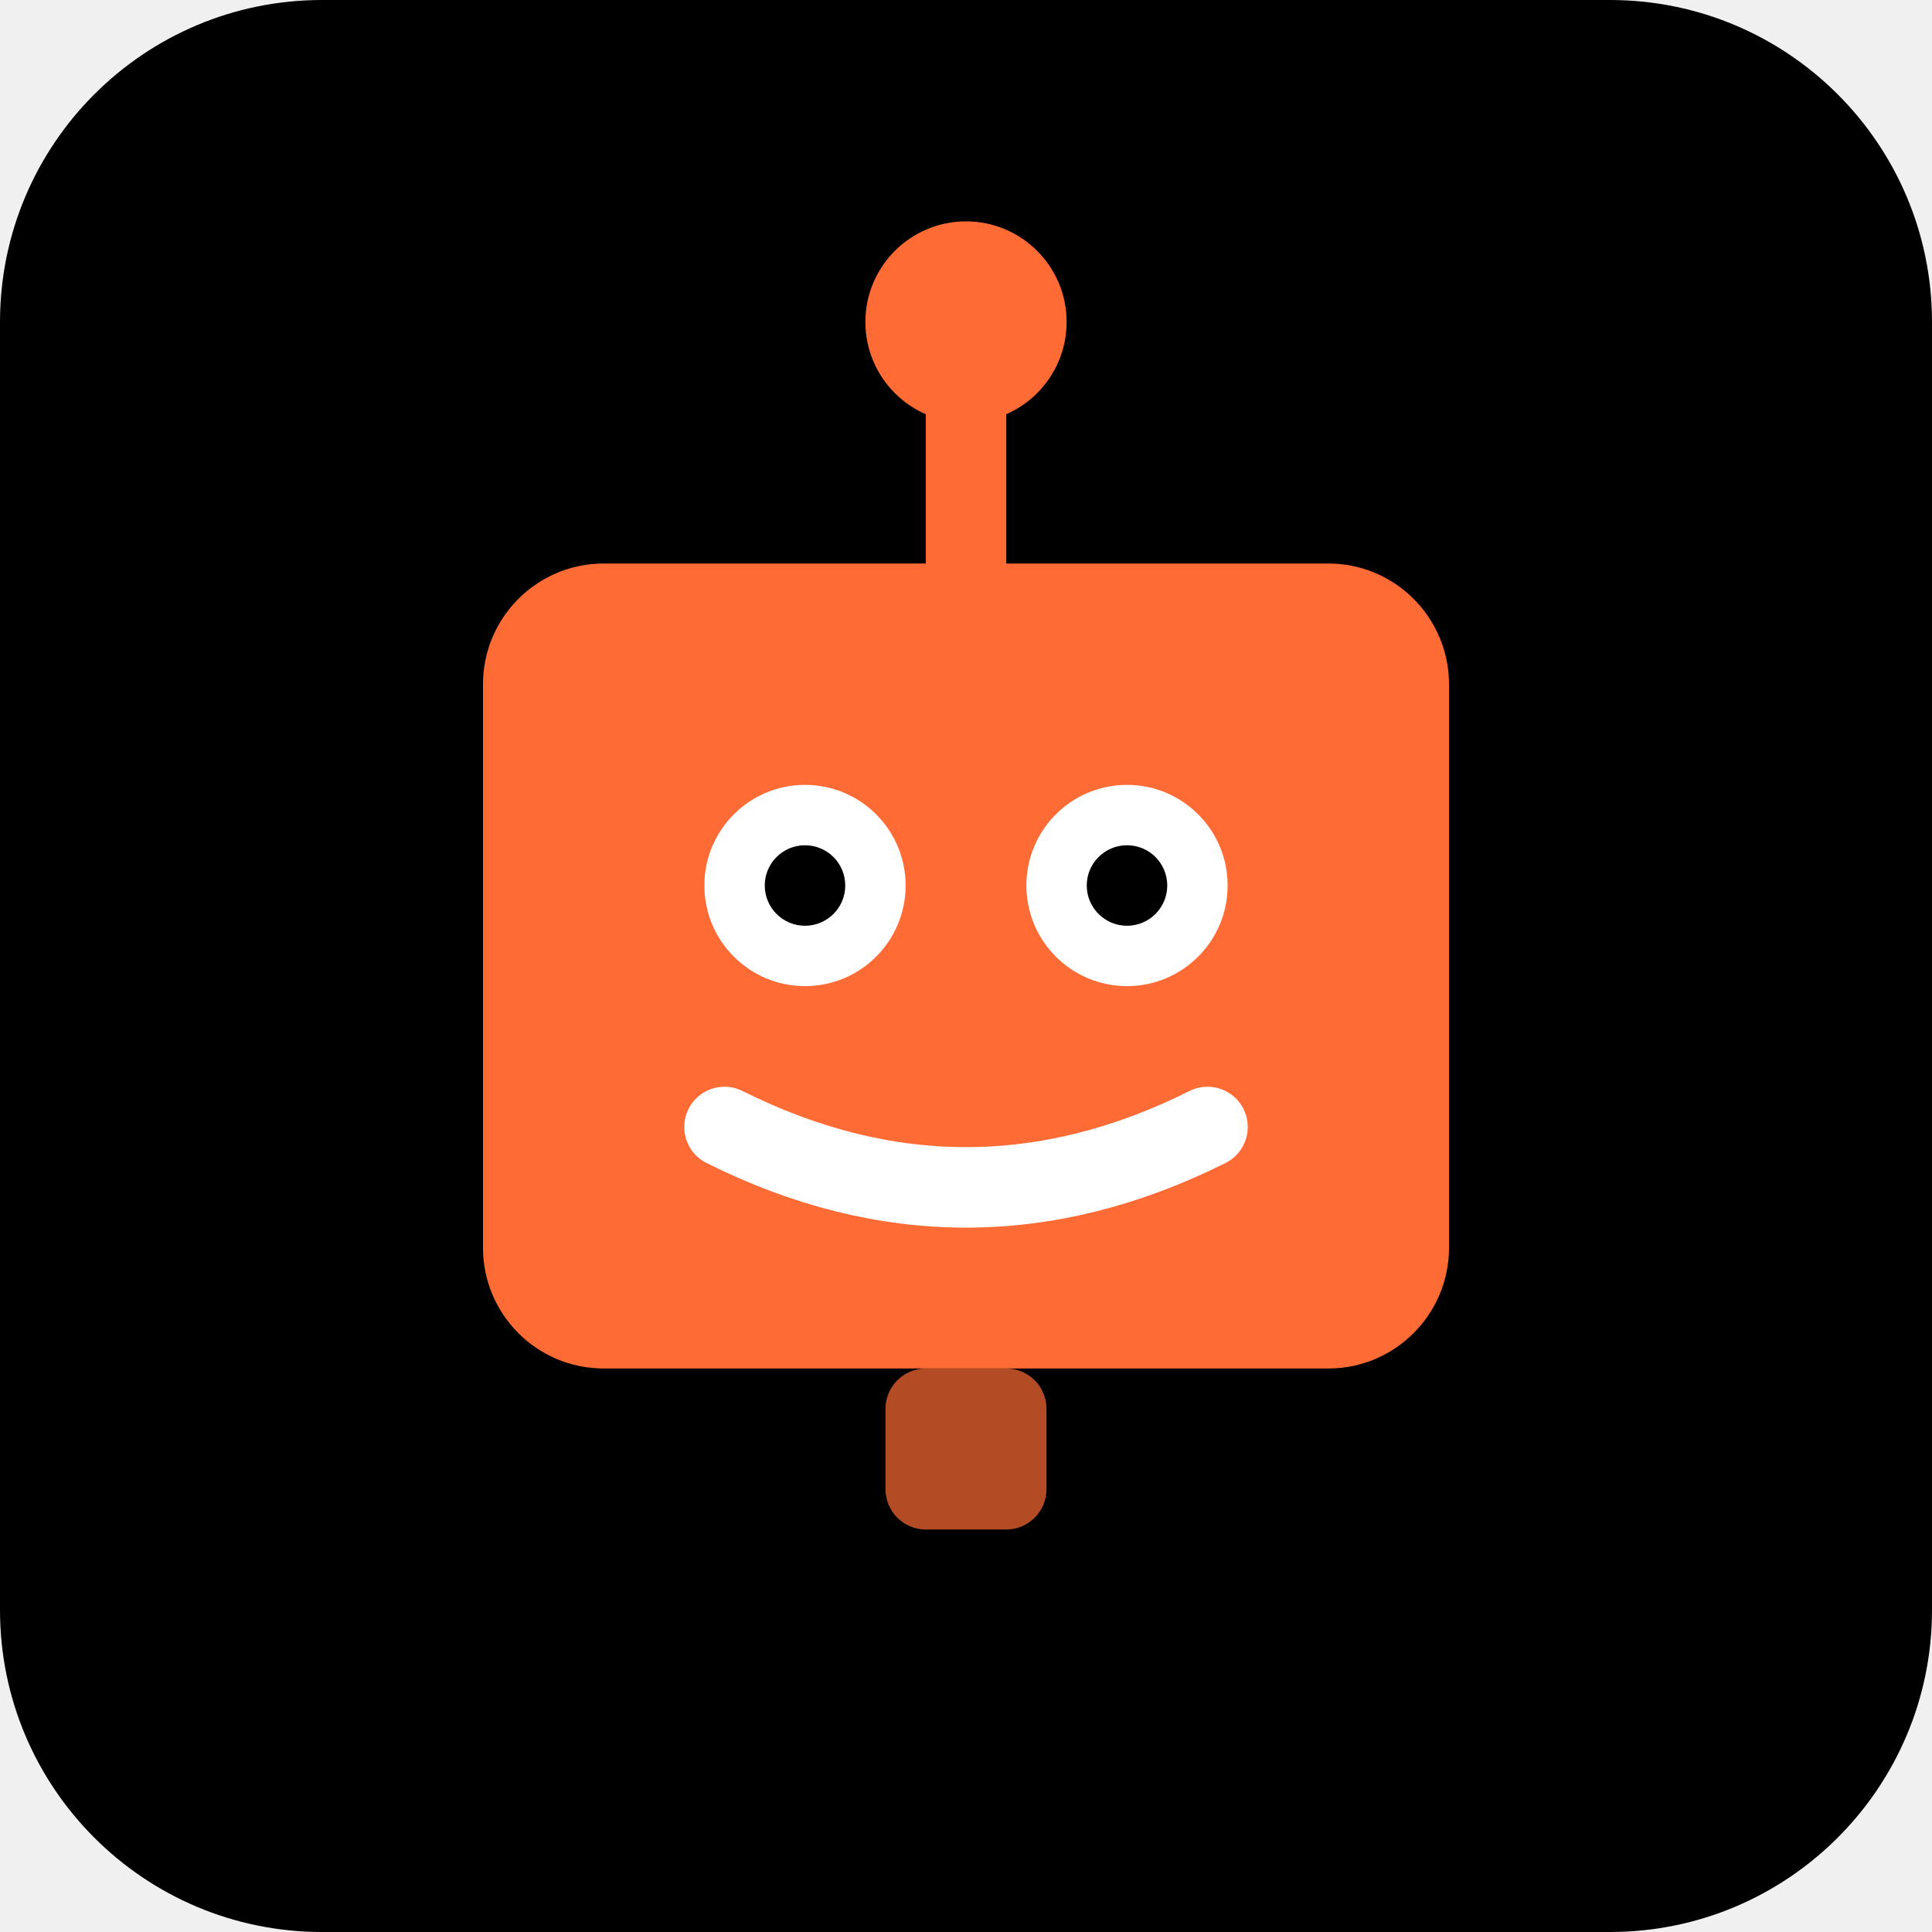
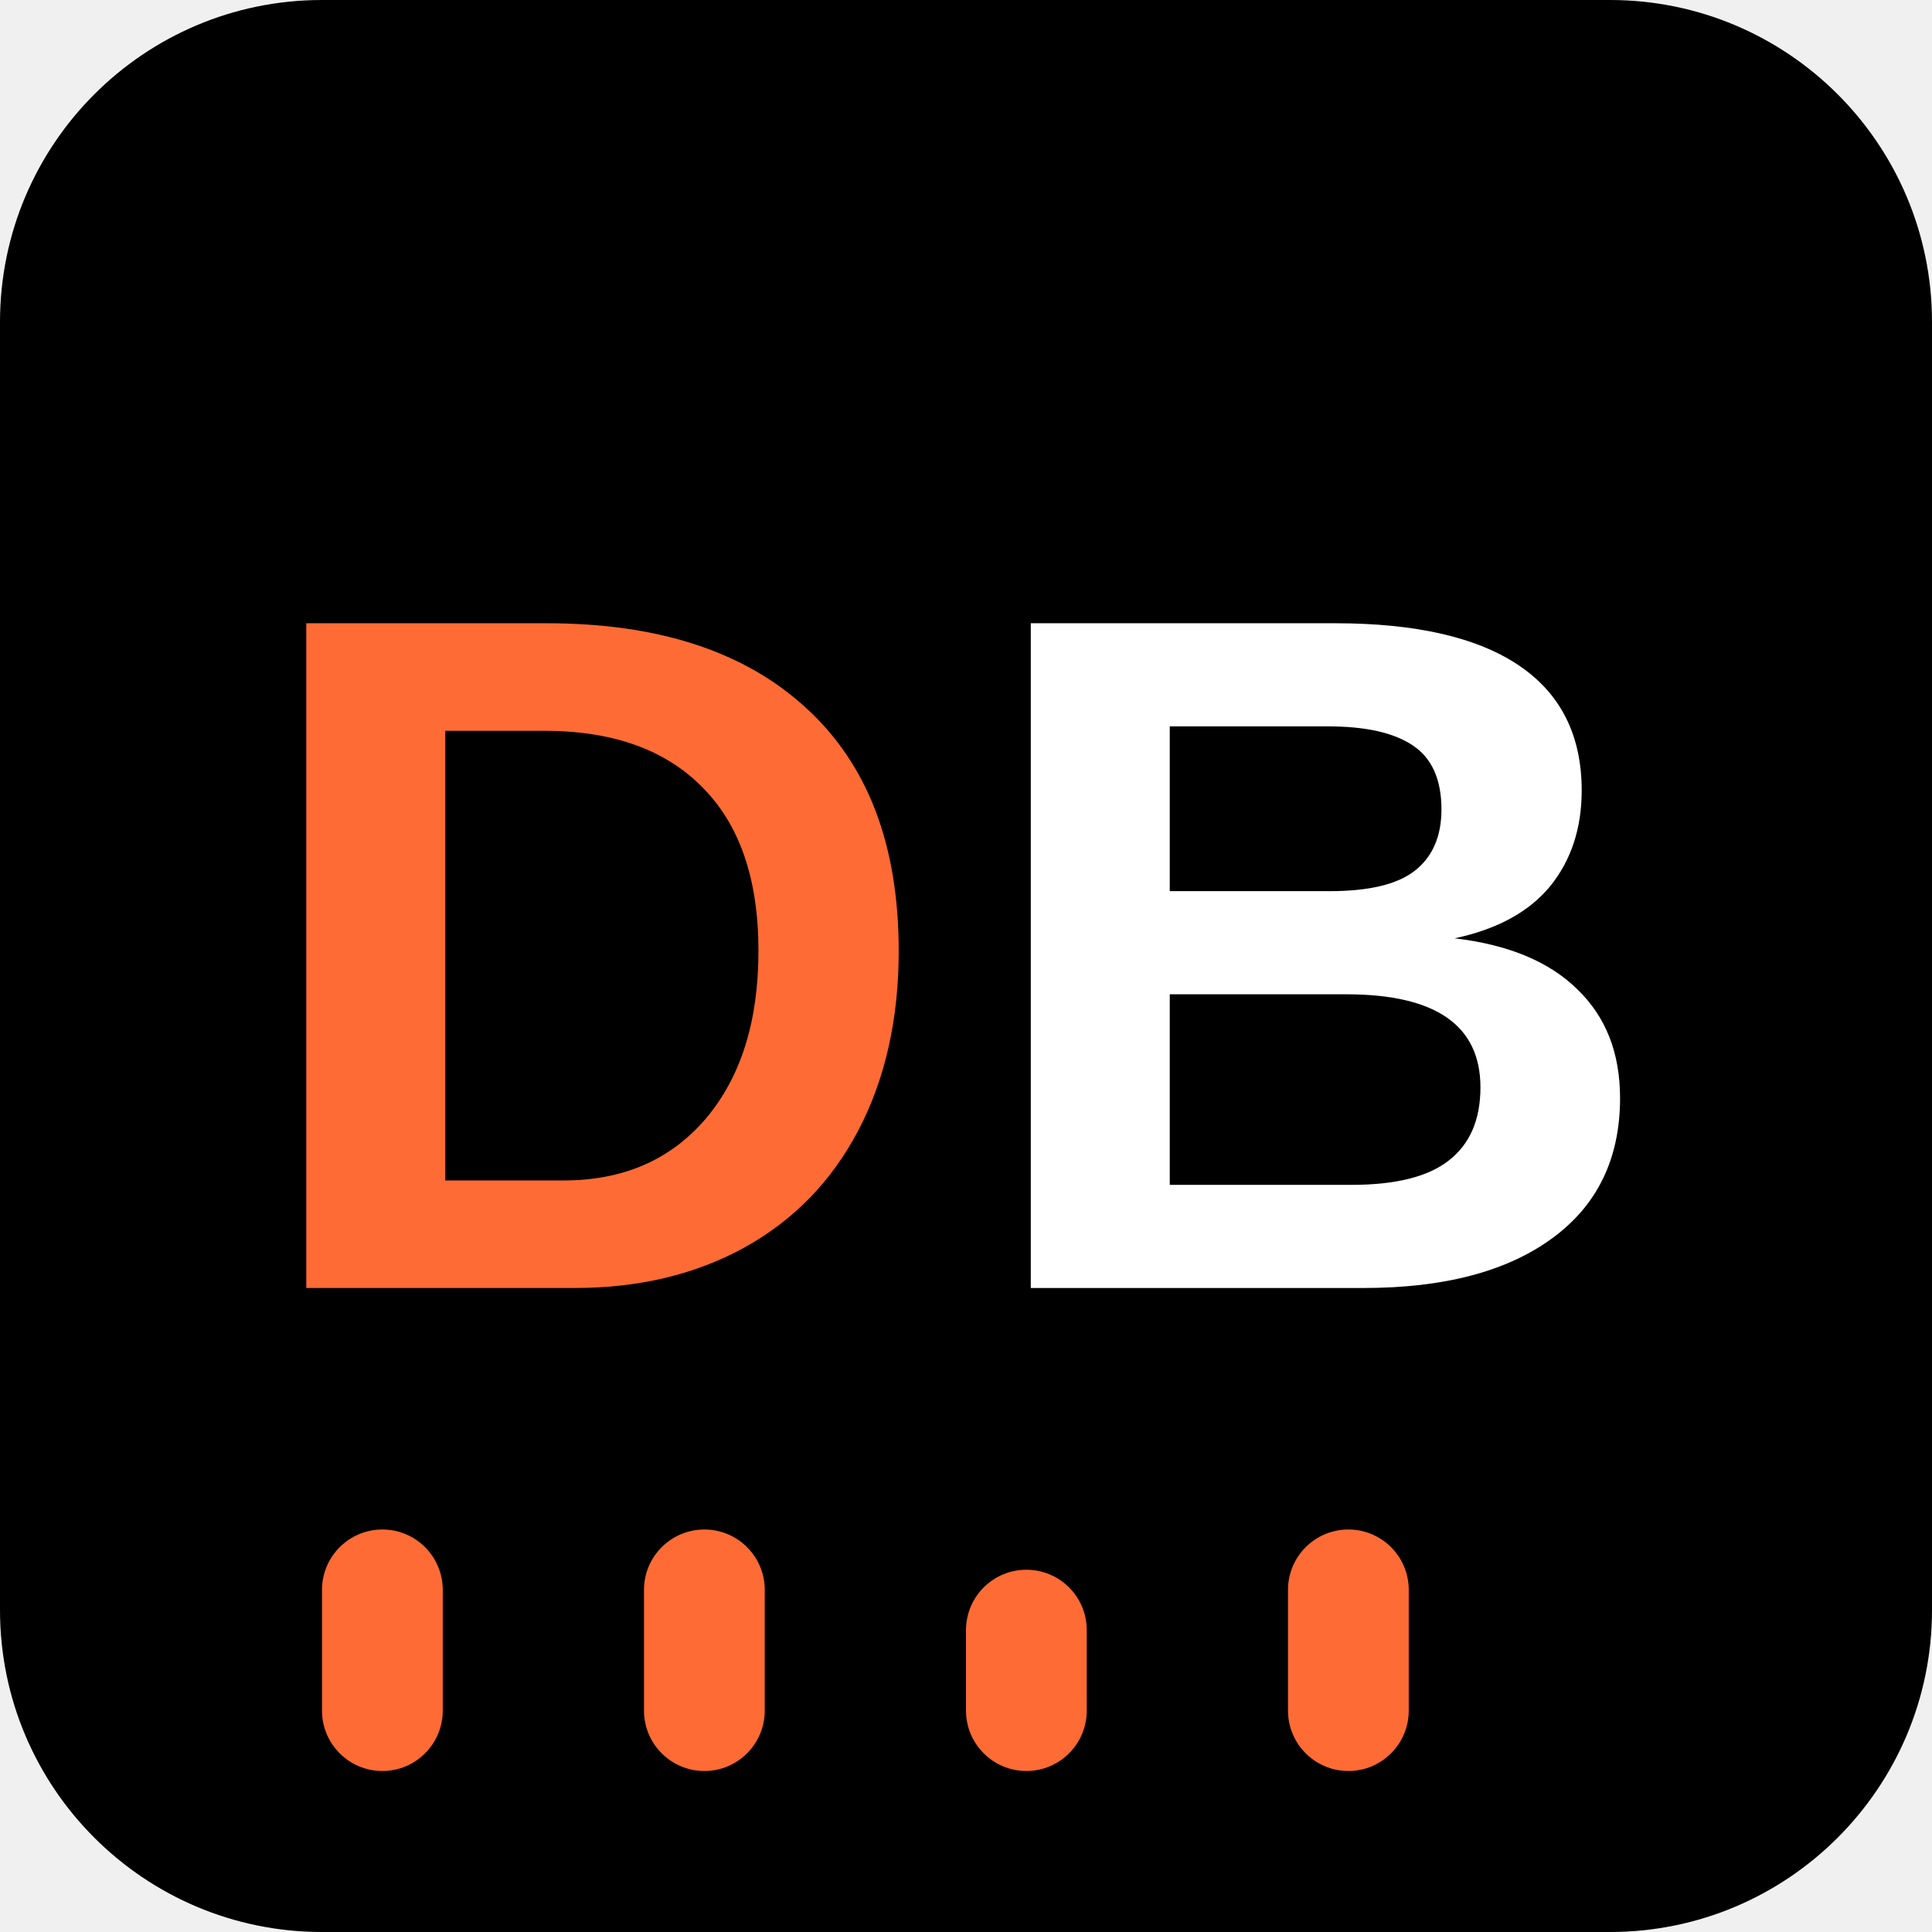
<svg xmlns="http://www.w3.org/2000/svg" width="48" height="48" viewBox="0 0 48 48" fill="none">
  <rect width="48" height="48" rx="8" fill="#000000" />
-   <rect x="12" y="14" width="24" height="20" rx="3" fill="#FF6B35" />
-   <circle cx="20" cy="22" r="2.5" fill="#FFFFFF" />
-   <circle cx="28" cy="22" r="2.5" fill="#FFFFFF" />
-   <circle cx="20" cy="22" r="1" fill="#000000" />
-   <circle cx="28" cy="22" r="1" fill="#000000" />
-   <line x1="24" y1="14" x2="24" y2="8" stroke="#FF6B35" stroke-width="2" stroke-linecap="round" />
-   <circle cx="24" cy="8" r="2.5" fill="#FF6B35" />
-   <path d="M 18 28 Q 24 31 30 28" stroke="#FFFFFF" stroke-width="2" stroke-linecap="round" fill="none" />
-   <rect x="22" y="34" width="4" height="4" rx="1" fill="#FF6B35" opacity="0.7" />
+   <text x="6" y="32" font-family="Arial, sans-serif" font-weight="bold" font-size="24" fill="#FF6B35">D</text>
+   <text x="24" y="32" font-family="Arial, sans-serif" font-weight="bold" font-size="24" fill="#FFFFFF">B</text>
+   <g transform="translate(8, 38)">
+     <rect x="0" y="0" width="3" height="6" rx="1.5" fill="#FF6B35" />
+     <rect x="4" y="2" width="3" height="4" rx="1.5" fill="#000000" opacity="0.3" />
+     <rect x="8" y="0" width="3" height="6" rx="1.5" fill="#FF6B35" />
+     <rect x="12" y="2" width="3" height="4" rx="1.5" fill="#000000" opacity="0.3" />
+     <rect x="16" y="1" width="3" height="5" rx="1.5" fill="#FF6B35" />
+     <rect x="20" y="2" width="3" height="4" rx="1.5" fill="#000000" opacity="0.3" />
+     <rect x="24" y="0" width="3" height="6" rx="1.5" fill="#FF6B35" />
+     <rect x="28" y="2" width="3" height="4" rx="1.5" fill="#000000" opacity="0.3" />
+   </g>
</svg>
